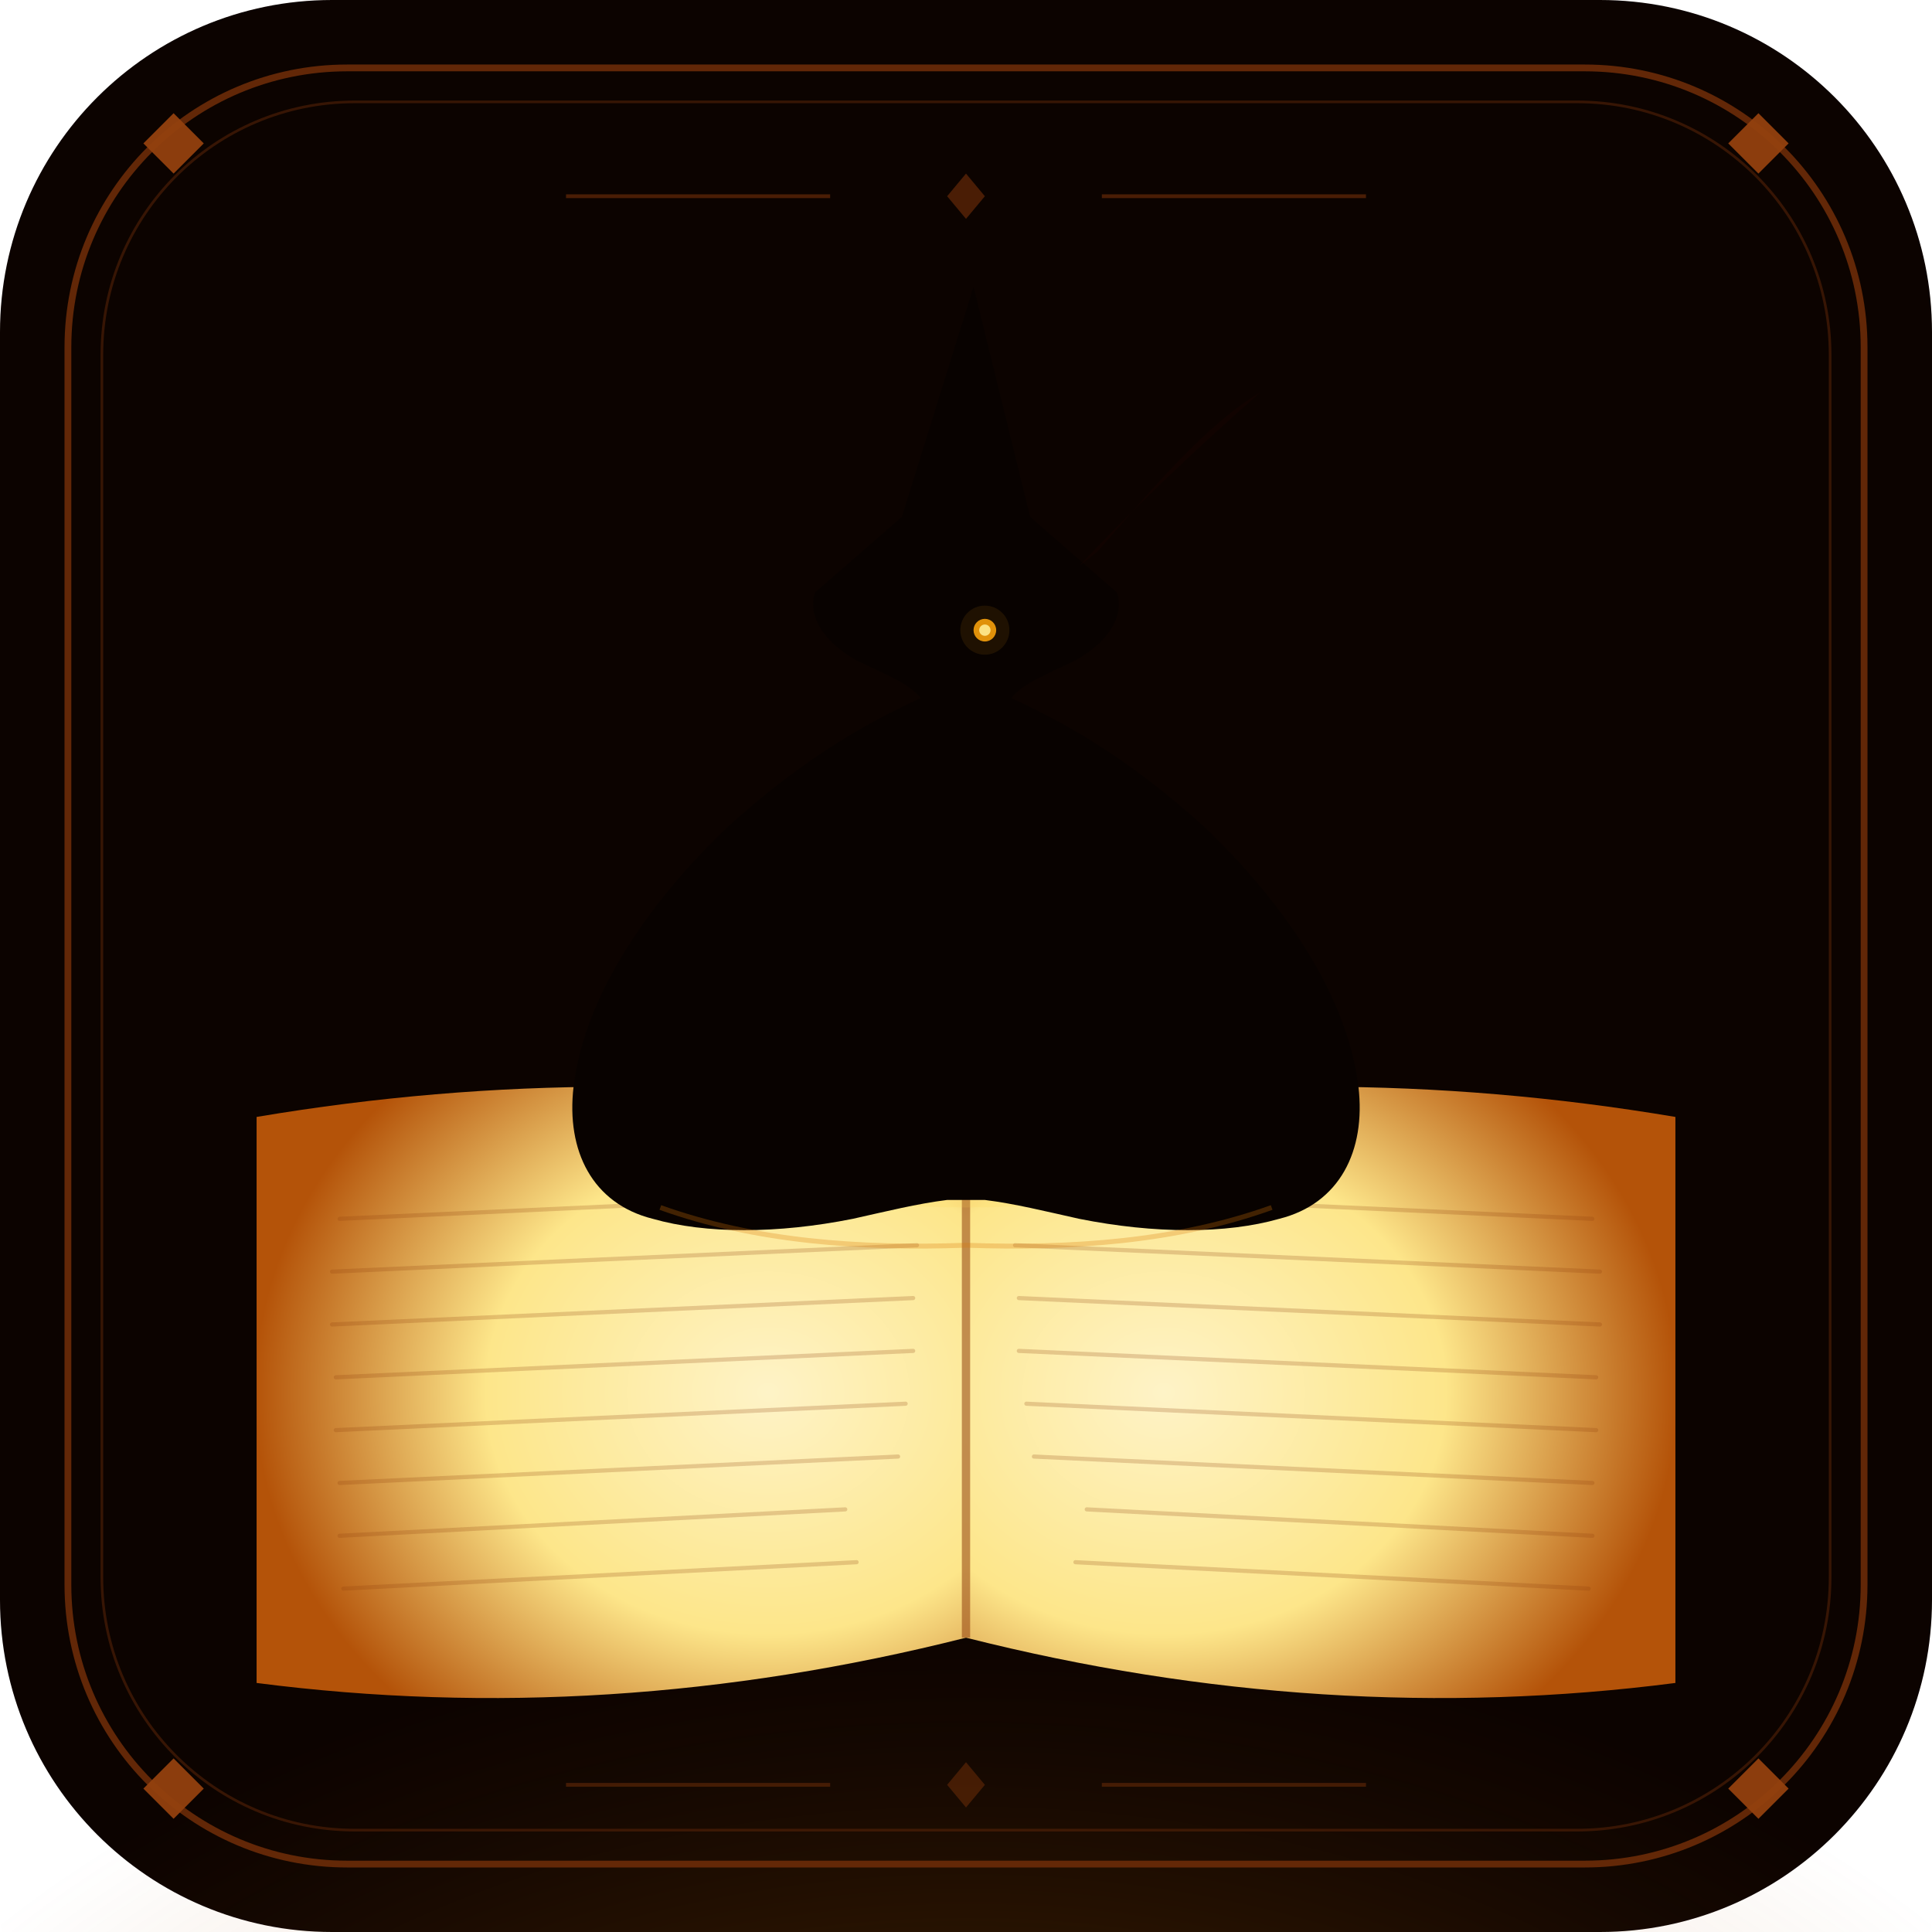
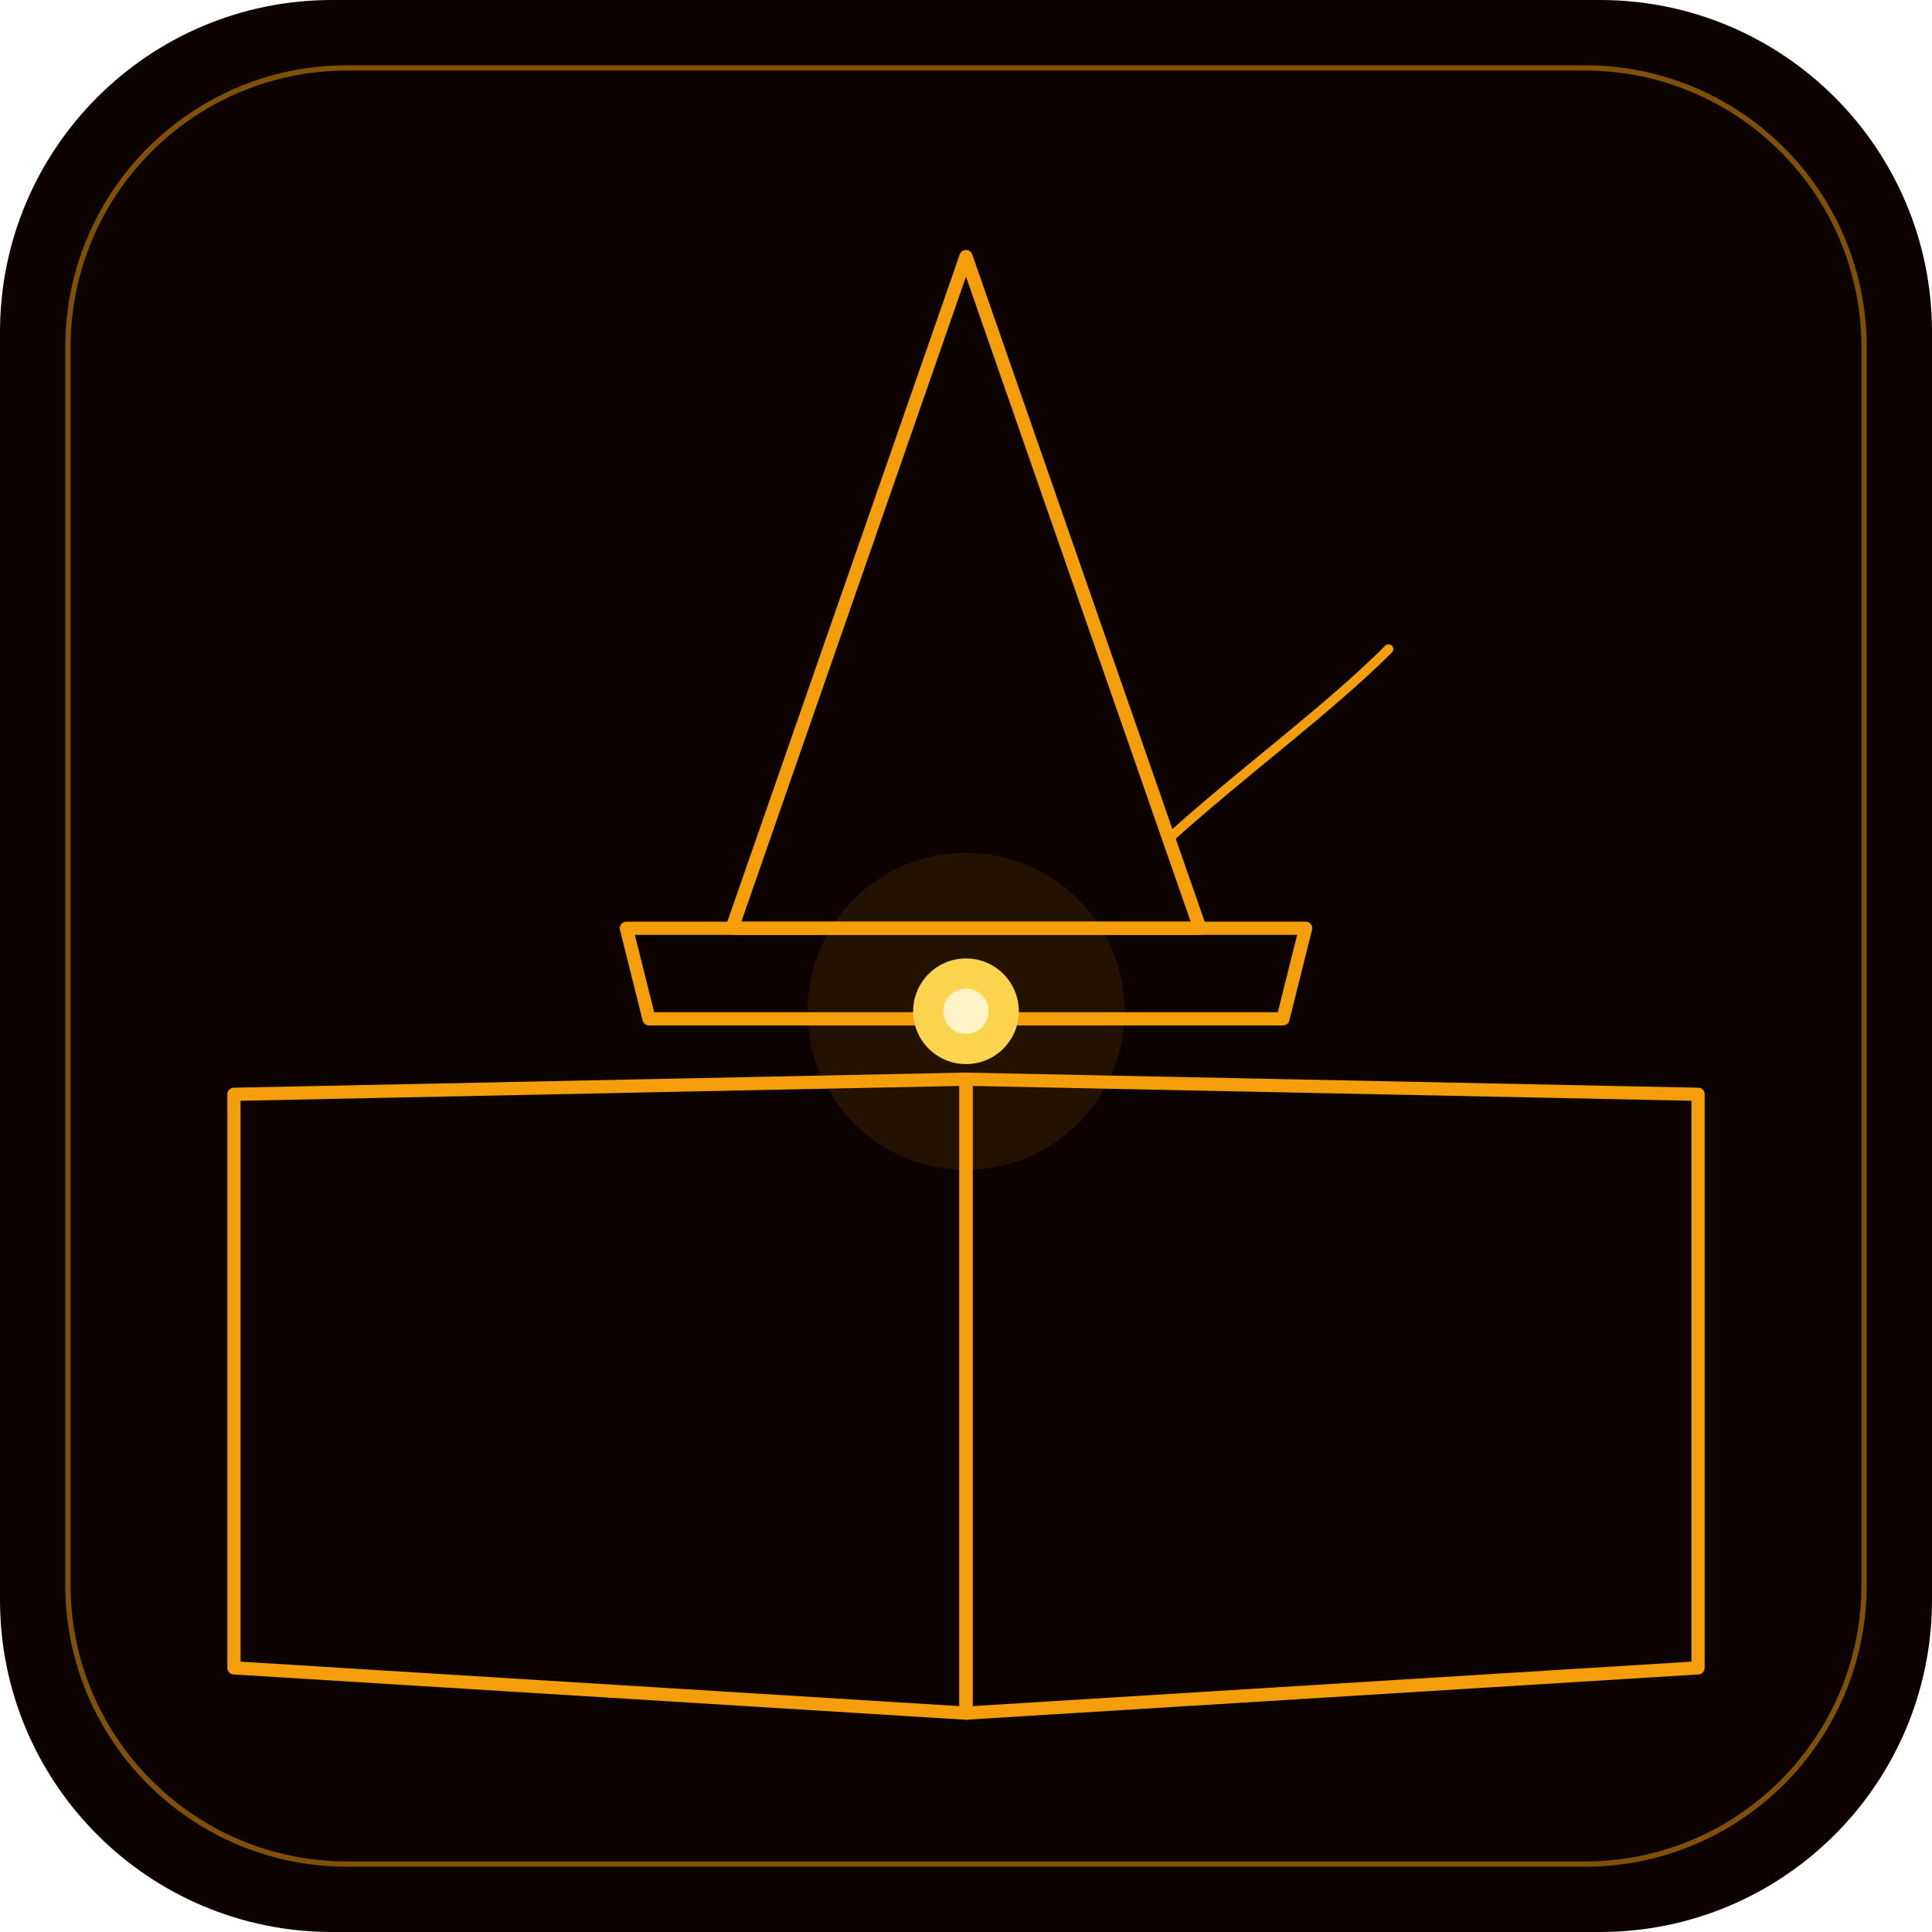
<svg xmlns="http://www.w3.org/2000/svg" viewBox="0 0 512 512" width="512" height="512">
-   <defs>
-     <radialGradient id="pg-l" cx="72%" cy="50%" r="72%">
-       <stop offset="0%" stop-color="#FEF3C7" />
-       <stop offset="55%" stop-color="#FDE68A" />
-       <stop offset="100%" stop-color="#B45309" />
-     </radialGradient>
-     <radialGradient id="pg-r" cx="28%" cy="50%" r="72%">
-       <stop offset="0%" stop-color="#FEF3C7" />
-       <stop offset="55%" stop-color="#FDE68A" />
-       <stop offset="100%" stop-color="#B45309" />
-     </radialGradient>
-     <radialGradient id="inferno" cx="50%" cy="100%" r="65%">
-       <stop offset="0%" stop-color="#FCD34D" stop-opacity="0.55" />
-       <stop offset="28%" stop-color="#F59E0B" stop-opacity="0.30" />
-       <stop offset="65%" stop-color="#D97706" stop-opacity="0.12" />
-       <stop offset="100%" stop-color="#92400E" stop-opacity="0" />
-     </radialGradient>
-   </defs>
  <rect width="512" height="512" rx="88" fill="#0C0300" />
-   <ellipse cx="256" cy="480" rx="260" ry="170" fill="url(#inferno)" />
-   <rect x="18" y="18" width="476" height="476" rx="74" fill="none" stroke="#6B2B08" stroke-width="1.8" opacity="0.9" />
-   <rect x="27" y="27" width="458" height="458" rx="67" fill="none" stroke="#6B2B08" stroke-width="0.7" opacity="0.45" />
-   <g fill="#92400E" opacity="0.95">
-     <polygon points="38,38  46,30  54,38  46,46" />
-     <polygon points="458,38 466,30 474,38 466,46" />
-     <polygon points="38,474 46,466 54,474 46,482" />
-     <polygon points="458,474 466,466 474,474 466,482" />
-   </g>
-   <line x1="150" y1="52" x2="220" y2="52" stroke="#6B2B08" stroke-width="1" opacity="0.65" />
-   <line x1="292" y1="52" x2="362" y2="52" stroke="#6B2B08" stroke-width="1" opacity="0.65" />
-   <polygon points="256,46 261,52 256,58 251,52" fill="#6B2B08" opacity="0.65" />
-   <path d="M 256 434 L 256 296 Q 163 280 68 296 L 68 446 Q 161 458 256 434 Z" fill="url(#pg-l)" />
-   <path d="M 256 296 Q 349 280 444 296 L 444 446 Q 351 458 256 434 L 256 296 Z" fill="url(#pg-r)" />
-   <line x1="256" y1="296" x2="256" y2="434" stroke="#92400E" stroke-width="2.2" opacity="0.55" />
-   <g stroke="#8B3A0A" stroke-width="1.1" opacity="0.22" stroke-linecap="round">
-     <line x1="90" y1="323" x2="242" y2="316" />
-     <line x1="88" y1="337" x2="243" y2="330" />
-     <line x1="88" y1="351" x2="242" y2="344" />
-     <line x1="89" y1="365" x2="242" y2="358" />
-     <line x1="89" y1="379" x2="240" y2="372" />
-     <line x1="90" y1="393" x2="238" y2="386" />
-     <line x1="90" y1="407" x2="224" y2="400" />
-     <line x1="91" y1="421" x2="227" y2="414" />
-   </g>
-   <g stroke="#8B3A0A" stroke-width="1.1" opacity="0.22" stroke-linecap="round">
-     <line x1="270" y1="316" x2="422" y2="323" />
-     <line x1="269" y1="330" x2="424" y2="337" />
-     <line x1="270" y1="344" x2="424" y2="351" />
-     <line x1="270" y1="358" x2="423" y2="365" />
-     <line x1="272" y1="372" x2="423" y2="379" />
-     <line x1="274" y1="386" x2="422" y2="393" />
-     <line x1="288" y1="400" x2="422" y2="407" />
-     <line x1="285" y1="414" x2="421" y2="421" />
-   </g>
-   <ellipse cx="256" cy="300" rx="78" ry="20" fill="#FCD34D" opacity="0.15" />
-   <ellipse cx="256" cy="300" rx="40" ry="11" fill="#FFFBEB" opacity="0.18" />
-   <path d="     M 258 76     L 273 137     L 296 157     C 298 163, 294 170, 285 175     C 279 178, 271 181, 268 185     C 281 191, 298 200, 319 219     C 339 238, 357 263, 360 288     C 362 305, 355 319, 339 323     C 325 327, 306 327, 286 323     C 277 321, 269 319, 261 318     L 256 318     L 251 318     C 243 319, 235 321, 226 323     C 206 327, 187 327, 173 323     C 157 319, 150 305, 152 288     C 155 263, 173 238, 193 219     C 214 200, 231 191, 244 185     C 241 181, 233 178, 227 175     C 218 170, 214 163, 216 157     L 239 137     Z   " fill="#080200" />
-   <path d="M 286 150 C 300 135, 318 118, 334 104            C 320 112, 304 131, 291 146 Z" fill="#110300" />
-   <path d="M 175 320 C 200 329, 228 331, 256 330 C 284 331, 312 329, 337 320" fill="none" stroke="#D97706" stroke-width="1.3" opacity="0.28" />
-   <circle cx="261" cy="167" r="6.5" fill="#F59E0B" opacity="0.10" />
-   <circle cx="261" cy="167" r="3.0" fill="#F59E0B" opacity="0.90" />
-   <circle cx="261" cy="167" r="1.5" fill="#FDE68A" opacity="0.95" />
-   <line x1="150" y1="473" x2="220" y2="473" stroke="#6B2B08" stroke-width="1" opacity="0.55" />
-   <line x1="292" y1="473" x2="362" y2="473" stroke="#6B2B08" stroke-width="1" opacity="0.55" />
-   <polygon points="256,467 261,473 256,479 251,473" fill="#6B2B08" opacity="0.55" />
+   <rect x="18" y="18" width="476" height="476" rx="74" fill="none" stroke="#F59E0B" stroke-width="1.4" opacity="0.5" />
+   <path d="M 256 68 L 194 246 L 318 246 Z" fill="none" stroke="#F59E0B" stroke-width="3.5" stroke-linejoin="round" />
+   <path d="M 166 246 L 346 246 L 340 270 L 172 270 Z" fill="none" stroke="#F59E0B" stroke-width="3.5" stroke-linejoin="round" />
+   <path d="M 310 222 C 330 204, 352 188, 368 172" fill="none" stroke="#F59E0B" stroke-width="2.5" stroke-linecap="round" />
+   <circle cx="256" cy="268" r="42" fill="#F59E0B" opacity="0.10" />
+   <circle cx="256" cy="268" r="14" fill="#FCD34D" />
+   <circle cx="256" cy="268" r="6" fill="#FEF3C7" />
+   <path d="M 256 286 L 256 454 L 62 442 L 62 290 Z" fill="none" stroke="#F59E0B" stroke-width="3.5" stroke-linejoin="round" />
+   <path d="M 256 286 L 450 290 L 450 442 L 256 454 Z" fill="none" stroke="#F59E0B" stroke-width="3.5" stroke-linejoin="round" />
+   <line x1="256" y1="286" x2="256" y2="454" stroke="#F59E0B" stroke-width="2.5" opacity="0.7" />
</svg>
